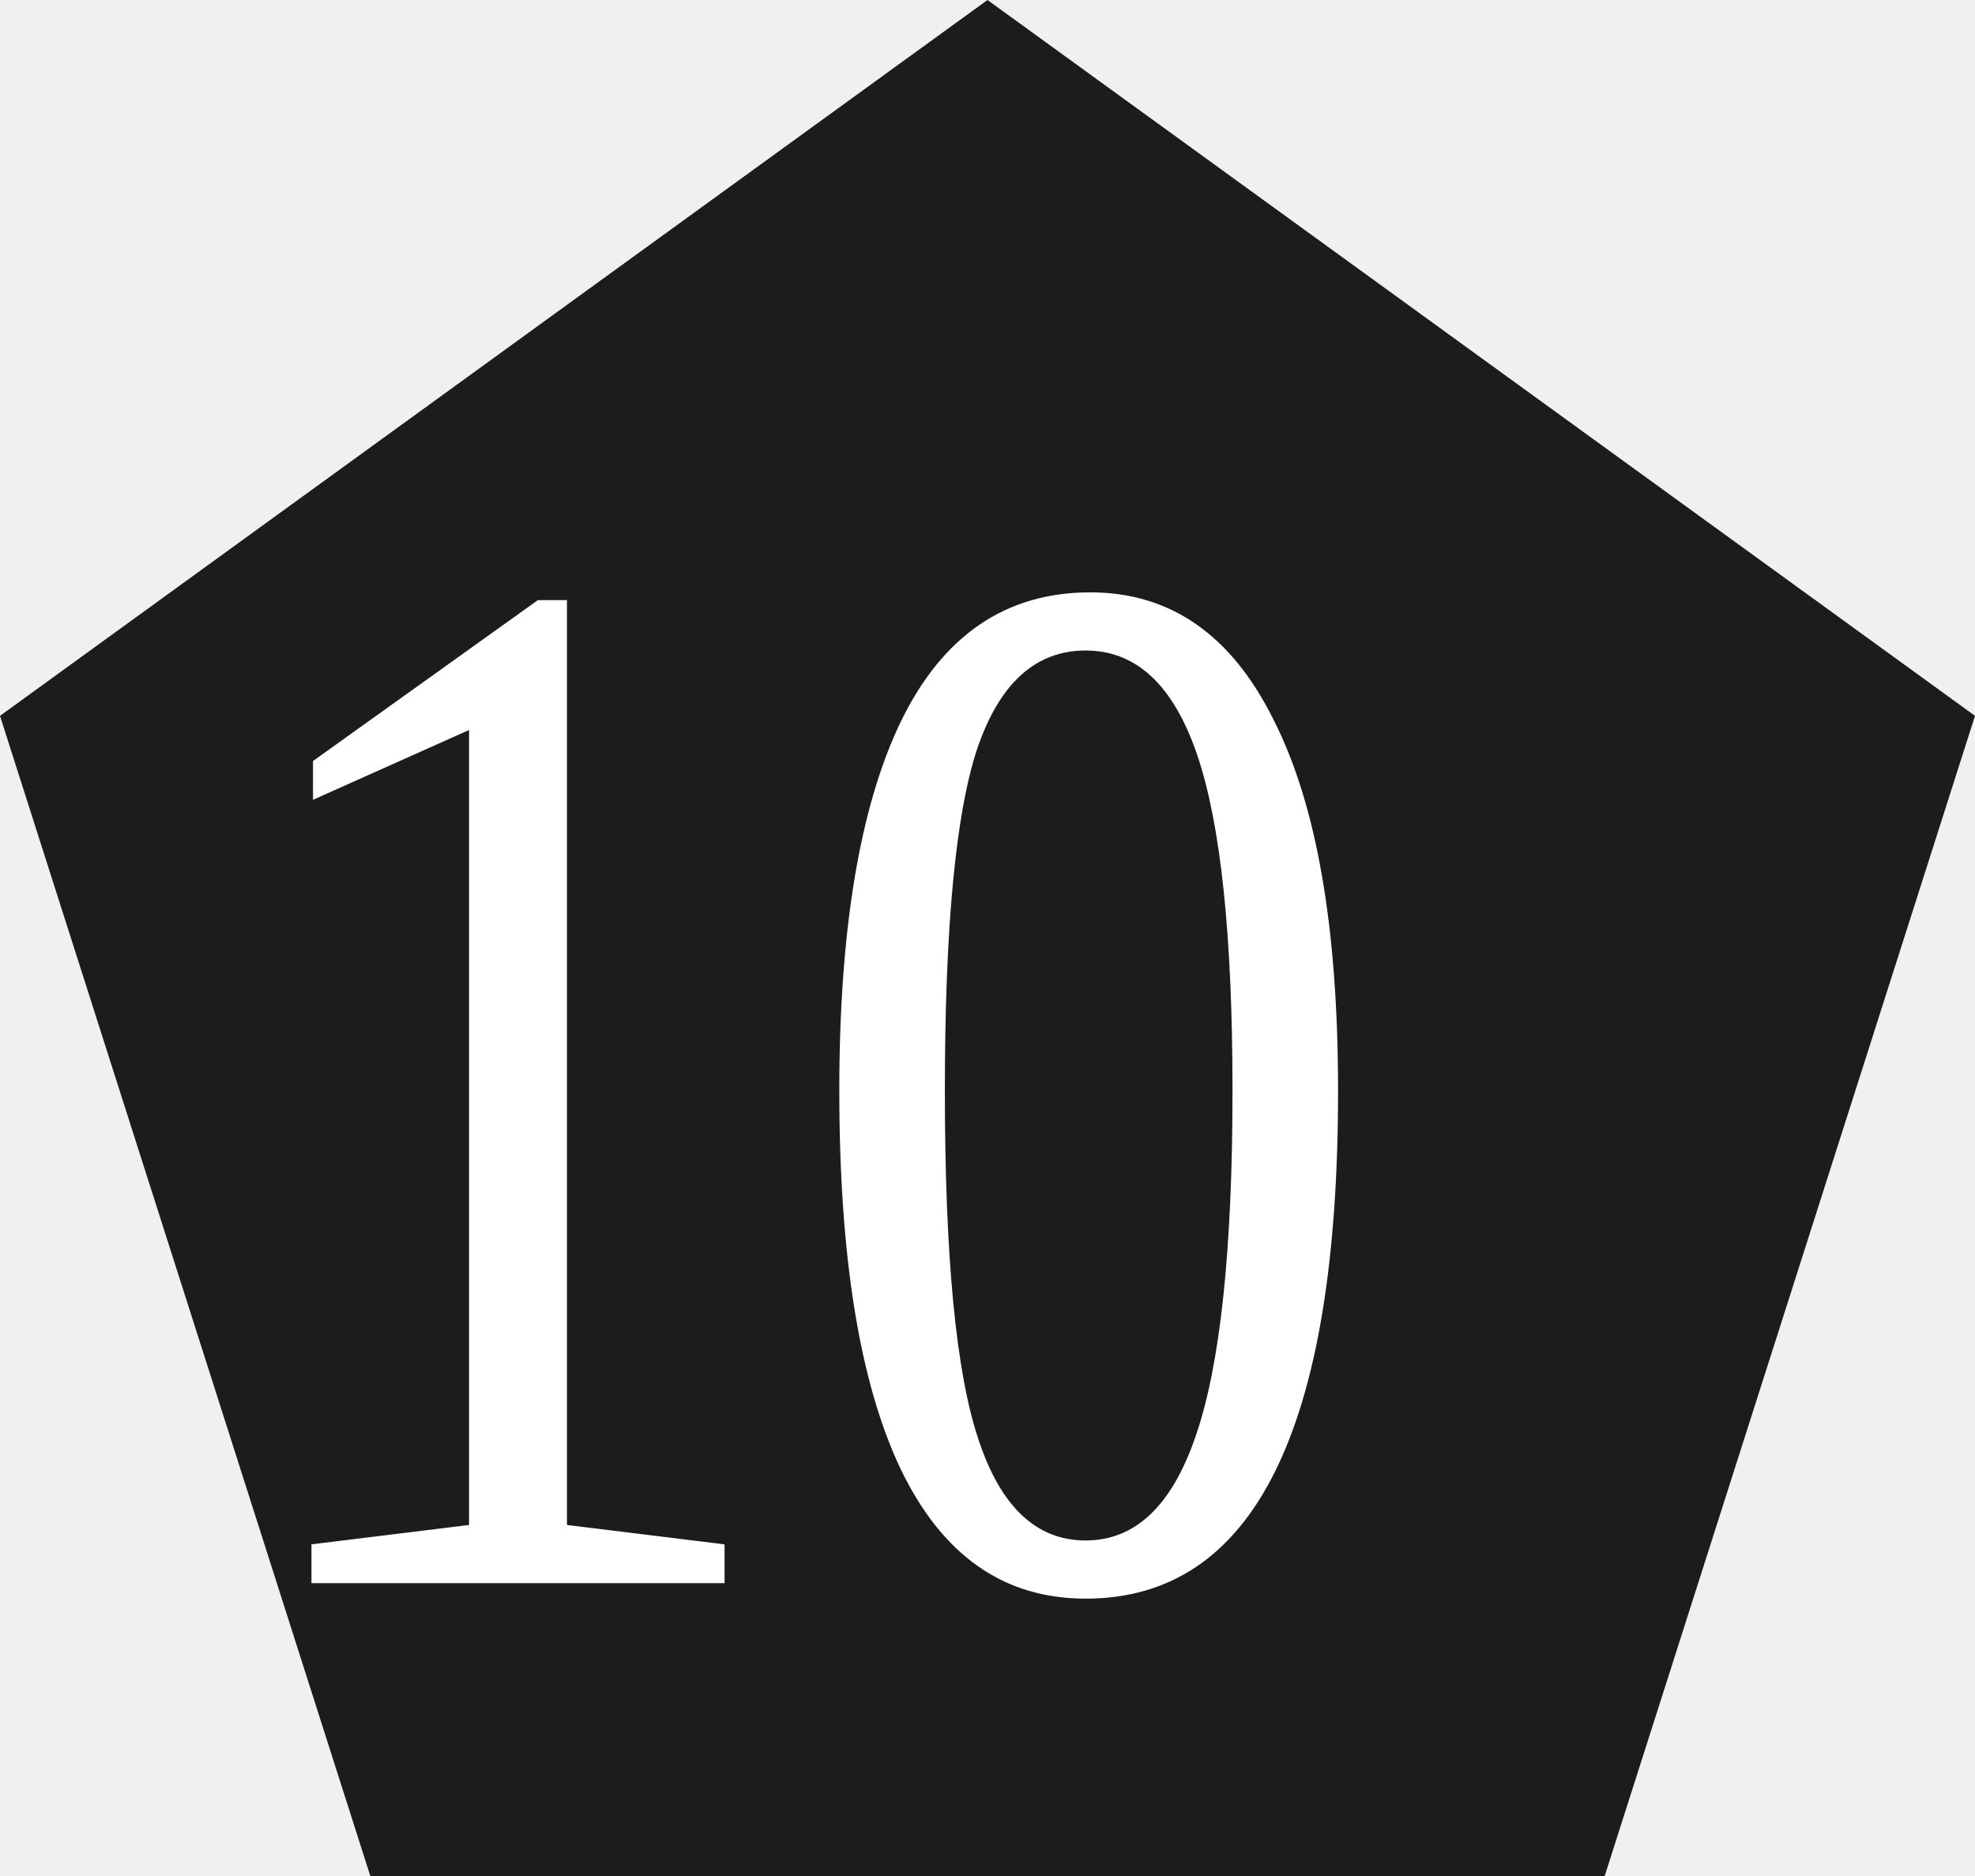
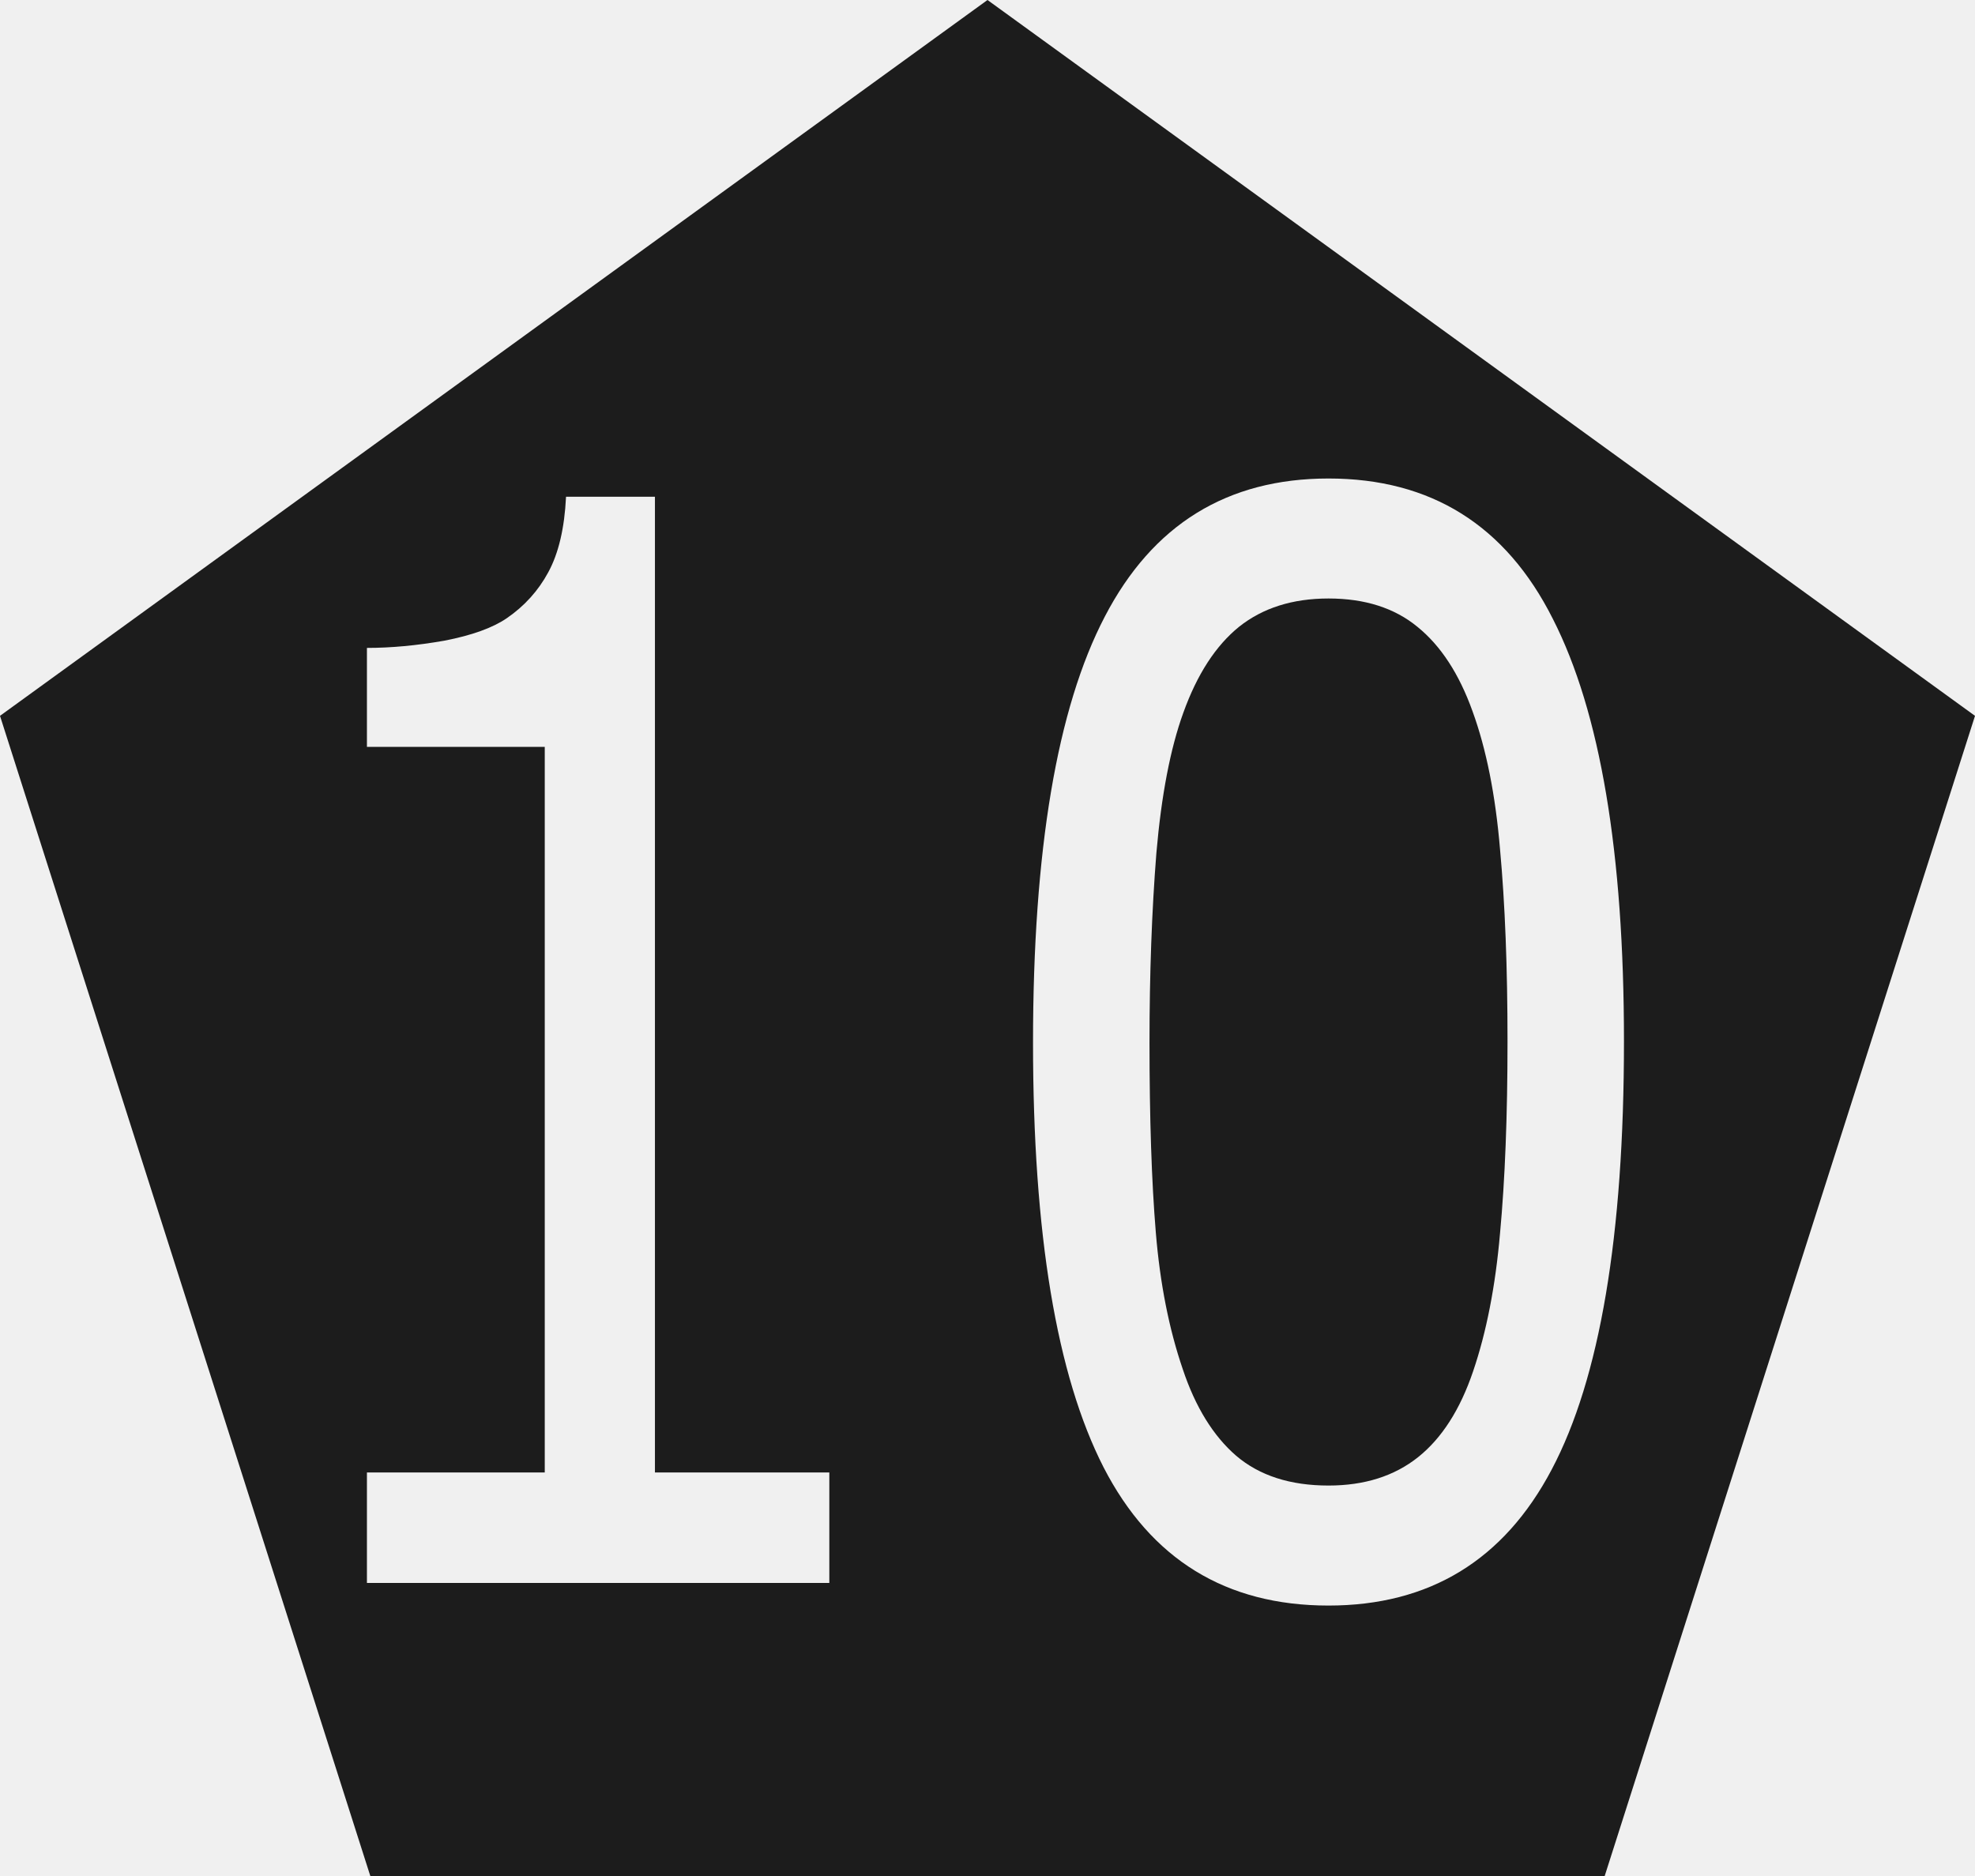
<svg xmlns="http://www.w3.org/2000/svg" viewBox="0 0 80 76" version="1.1" id="svg1" width="80" height="76">
  <defs id="defs1">
    <rect x="35.944" y="27.123" width="35.367" height="54.658" id="rect1" />
  </defs>
-   <path d="M 40,0 80,29 65,76 H 15 L 0,29 Z" fill-rule="evenodd" fill="#1c1c1c" id="path1" />
-   <text xml:space="preserve" id="text1" style="writing-mode:lr-tb;direction:ltr;white-space:pre;shape-inside:url(#rect1);shape-padding:0.412;display:inline;fill:#ffffff;fill-opacity:1;stroke-width:1.002;stroke-dasharray:none" transform="matrix(3.966307,0,0,5.027139,-135.795,-129.3308)">
-     <tspan x="36.355" y="38.483" id="tspan1">10</tspan>
-   </text>
+   <path d="m 53.812,24.246 c -1.456,0 -2.664,0.383 -3.625,1.148 -0.945,0.766 -1.696,1.925 -2.254,3.477 -0.527,1.453 -0.89,3.347 -1.092,5.684 -0.186,2.337 -0.279,4.901 -0.279,7.689 0,3.063 0.085,5.626 0.256,7.688 0.17,2.062 0.534,3.907 1.092,5.537 0.511,1.532 1.233,2.701 2.162,3.506 0.945,0.805 2.191,1.207 3.74,1.207 1.456,0 2.666,-0.383 3.627,-1.148 0.961,-0.766 1.704,-1.925 2.23,-3.477 0.542,-1.591 0.906,-3.455 1.092,-5.596 0.201,-2.16 0.303,-4.753 0.303,-7.777 0,-2.985 -0.101,-5.576 -0.303,-7.775 C 60.576,32.209 60.204,30.344 59.646,28.812 59.104,27.3 58.361,26.16 57.416,25.395 56.486,24.629 55.284,24.246 53.812,24.246 Z" style="fill:#1c1c1c;fill-rule:evenodd" id="path3" />
+   <path d="M 40,0 0,29 15,76 H 65 L 80,29 Z m 13.812,19.385 c 4.152,0 7.182,1.896 9.088,5.686 1.921,3.77 2.881,9.474 2.881,17.113 0,7.875 -0.976,13.658 -2.928,17.35 -1.937,3.672 -4.951,5.51 -9.041,5.51 -4.152,0 -7.188,-1.867 -9.109,-5.598 -1.906,-3.731 -2.859,-9.464 -2.859,-17.201 0,-7.796 0.97,-13.55 2.906,-17.262 1.937,-3.731 4.957,-5.598 9.062,-5.598 z m -30.885,0.738 h 3.602 v 39.529 h 7.064 v 4.477 H 14.863 v -4.477 h 7.203 V 30.256 h -7.203 v -4.008 c 0.976,0 2.021,-0.097 3.137,-0.293 1.116,-0.216 1.96,-0.521 2.533,-0.914 0.713,-0.491 1.271,-1.109 1.674,-1.855 0.418,-0.766 0.659,-1.786 0.721,-3.062 z" style="fill:#1c1c1c;fill-rule:evenodd" id="path2" />
</svg>
